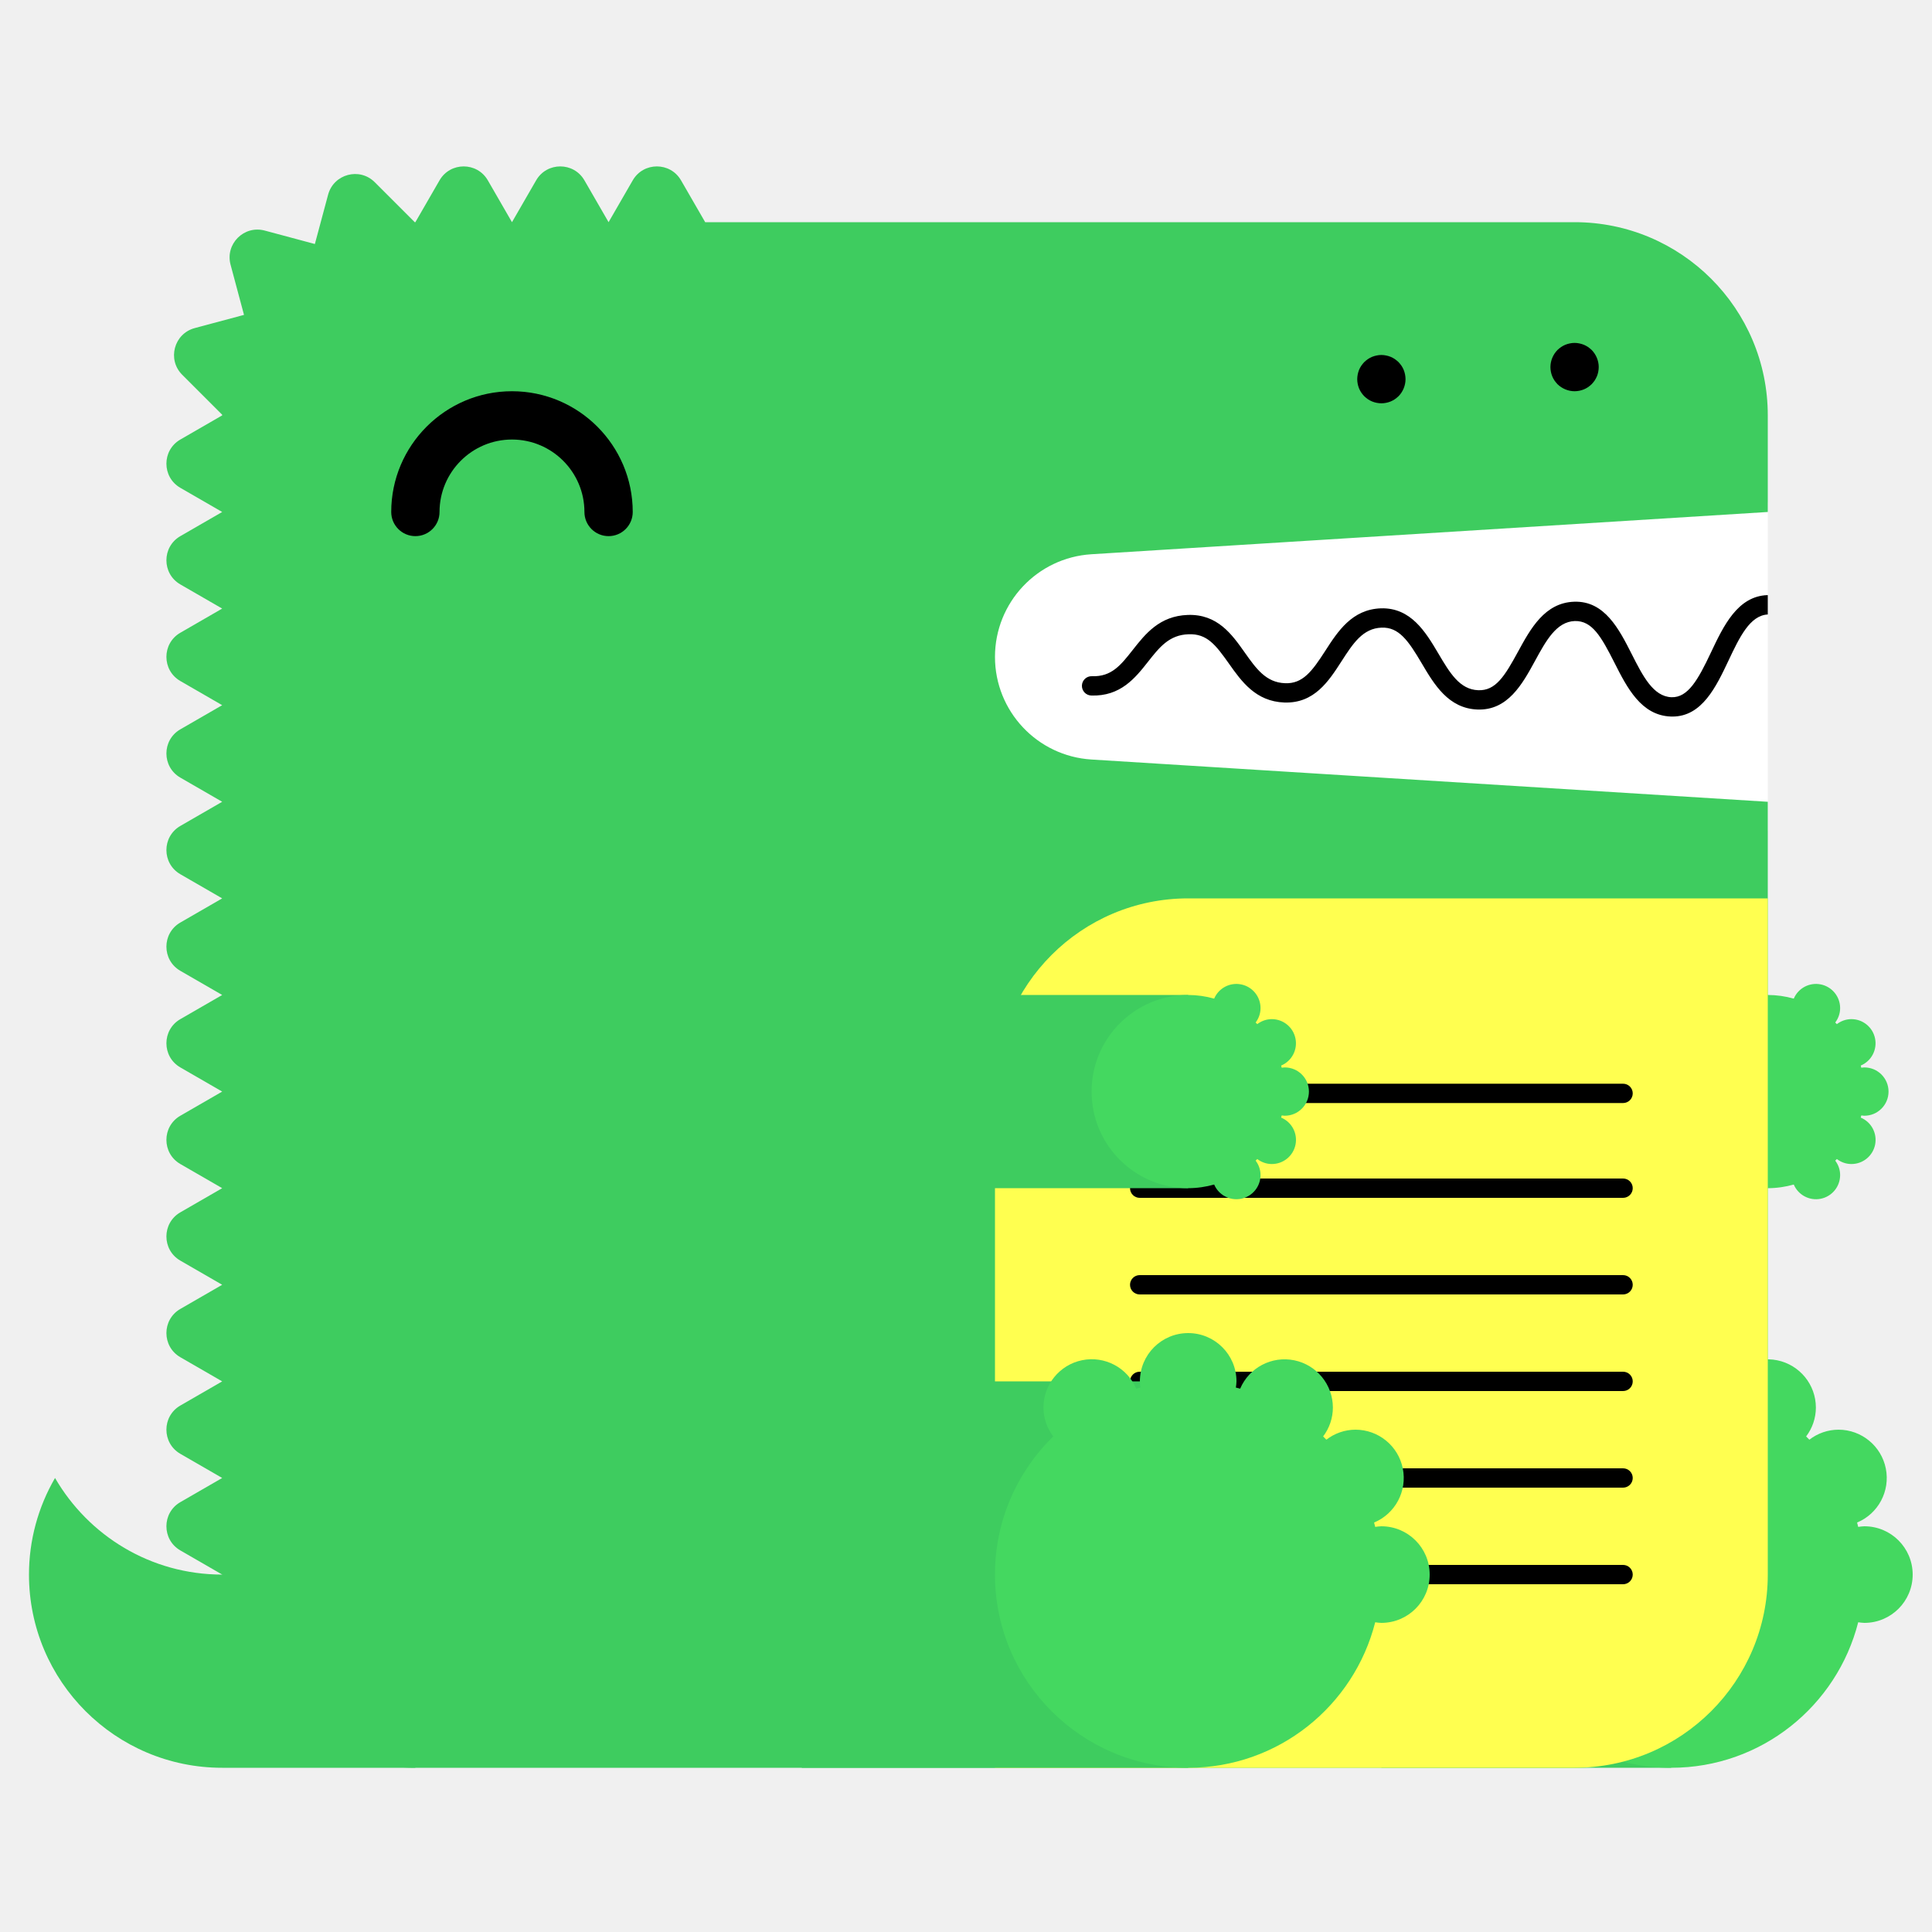
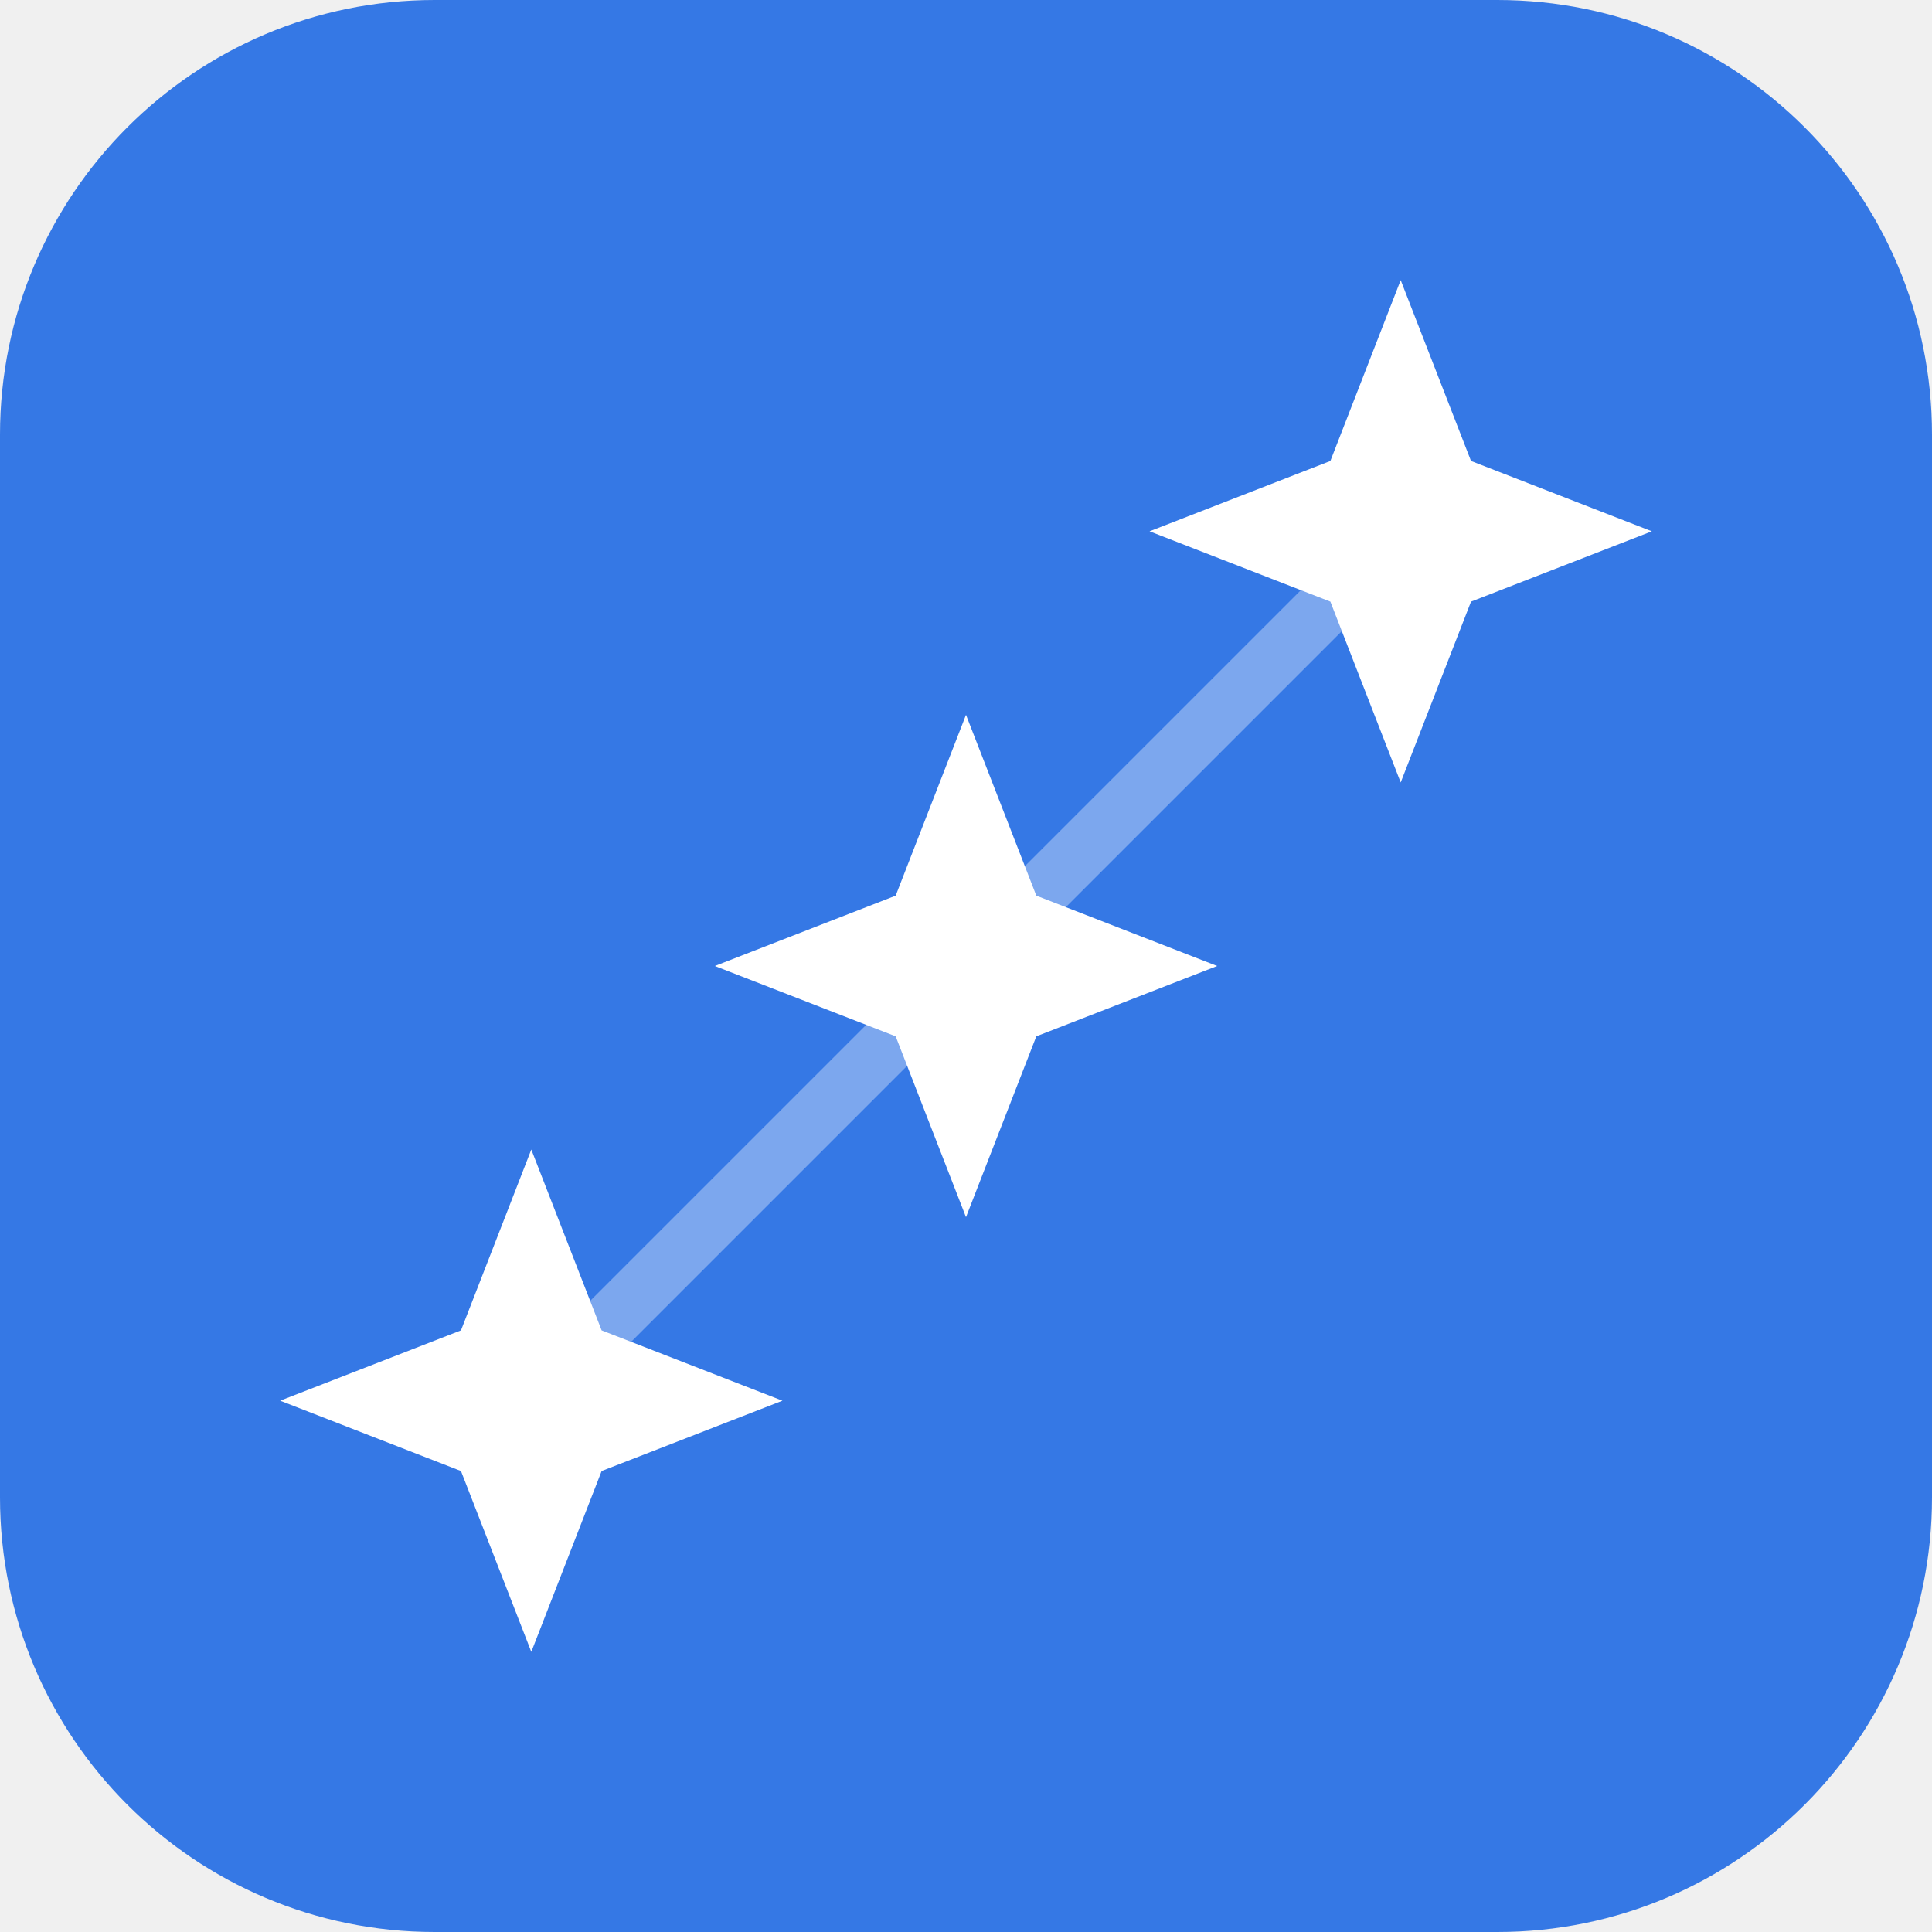
- <svg xmlns="http://www.w3.org/2000/svg" width="200" height="200" viewBox="0 0 200 200">
-   <g fill="none" fill-rule="evenodd">
-     <path fill="#FFF" d="M99 52h84v34H99z" />
-     <path d="M23 163c-7.398 0-13.843-4.027-17.303-10A19.886 19.886 0 0 0 3 163c0 11.046 8.954 20 20 20h20v-20H23z" fill="#3ECC5F" />
-     <path d="M112.98 57.376L183 53V43c0-11.046-8.954-20-20-20H73l-2.5-4.33c-1.112-1.925-3.889-1.925-5 0L63 23l-2.5-4.33c-1.111-1.925-3.889-1.925-5 0L53 23l-2.5-4.33c-1.111-1.925-3.889-1.925-5 0L43 23c-.022 0-.042.003-.065.003l-4.142-4.141c-1.57-1.571-4.252-.853-4.828 1.294l-1.369 5.104-5.192-1.392c-2.148-.575-4.111 1.389-3.535 3.536l1.39 5.193-5.102 1.367c-2.148.576-2.867 3.259-1.296 4.83l4.142 4.142c0 .021-.003.042-.003.064l-4.33 2.5c-1.925 1.111-1.925 3.889 0 5L23 53l-4.33 2.5c-1.925 1.111-1.925 3.889 0 5L23 63l-4.33 2.5c-1.925 1.111-1.925 3.889 0 5L23 73l-4.33 2.5c-1.925 1.111-1.925 3.889 0 5L23 83l-4.33 2.5c-1.925 1.111-1.925 3.889 0 5L23 93l-4.33 2.5c-1.925 1.111-1.925 3.889 0 5L23 103l-4.33 2.5c-1.925 1.111-1.925 3.889 0 5L23 113l-4.33 2.5c-1.925 1.111-1.925 3.889 0 5L23 123l-4.33 2.5c-1.925 1.111-1.925 3.889 0 5L23 133l-4.33 2.5c-1.925 1.111-1.925 3.889 0 5L23 143l-4.33 2.5c-1.925 1.111-1.925 3.889 0 5L23 153l-4.33 2.5c-1.925 1.111-1.925 3.889 0 5L23 163c0 11.046 8.954 20 20 20h120c11.046 0 20-8.954 20-20V83l-70.02-4.376A10.645 10.645 0 0 1 103 68c0-5.621 4.37-10.273 9.98-10.624" fill="#3ECC5F" />
-     <path fill="#3ECC5F" d="M143 183h30v-40h-30z" />
-     <path d="M193 158c-.219 0-.428.037-.639.064-.038-.15-.074-.301-.116-.451A5 5 0 0 0 190.32 148a4.96 4.96 0 0 0-3.016 1.036 26.531 26.531 0 0 0-.335-.336 4.955 4.955 0 0 0 1.011-2.987 5 5 0 0 0-9.599-1.959c-.148-.042-.297-.077-.445-.115.027-.211.064-.42.064-.639a5 5 0 0 0-5-5 5 5 0 0 0-5 5c0 .219.037.428.064.639-.148.038-.297.073-.445.115a4.998 4.998 0 0 0-9.599 1.959c0 1.125.384 2.151 1.011 2.987-3.717 3.632-6.031 8.693-6.031 14.3 0 11.046 8.954 20 20 20 9.339 0 17.16-6.41 19.361-15.064.211.027.42.064.639.064a5 5 0 0 0 5-5 5 5 0 0 0-5-5" fill="#44D860" />
-     <path fill="#3ECC5F" d="M153 123h30v-20h-30z" />
-     <path d="M193 115.5a2.5 2.5 0 1 0 0-5c-.109 0-.214.019-.319.032-.02-.075-.037-.15-.058-.225a2.501 2.501 0 0 0-.963-4.807c-.569 0-1.088.197-1.508.518a6.653 6.653 0 0 0-.168-.168c.314-.417.506-.931.506-1.494a2.5 2.5 0 0 0-4.8-.979A9.987 9.987 0 0 0 183 103c-5.522 0-10 4.478-10 10s4.478 10 10 10c.934 0 1.833-.138 2.69-.377a2.5 2.5 0 0 0 4.8-.979c0-.563-.192-1.077-.506-1.494.057-.055.113-.111.168-.168.42.321.939.518 1.508.518a2.5 2.5 0 0 0 .963-4.807c.021-.074.038-.15.058-.225.105.013.21.032.319.032" fill="#44D860" />
-     <path d="M63 55.5a2.5 2.5 0 0 1-2.5-2.5c0-4.136-3.364-7.5-7.5-7.5s-7.5 3.364-7.5 7.5a2.5 2.5 0 1 1-5 0c0-6.893 5.607-12.5 12.5-12.5S65.5 46.107 65.5 53a2.5 2.5 0 0 1-2.5 2.5" fill="#000" />
-     <path d="M103 183h60c11.046 0 20-8.954 20-20V93h-60c-11.046 0-20 8.954-20 20v70z" fill="#FFFF50" />
-     <path d="M168.02 124h-50.04a1 1 0 1 1 0-2h50.04a1 1 0 1 1 0 2m0 20h-50.04a1 1 0 1 1 0-2h50.04a1 1 0 1 1 0 2m0 20h-50.04a1 1 0 1 1 0-2h50.04a1 1 0 1 1 0 2m0-49.814h-50.04a1 1 0 1 1 0-2h50.04a1 1 0 1 1 0 2m0 19.814h-50.04a1 1 0 1 1 0-2h50.04a1 1 0 1 1 0 2m0 20h-50.04a1 1 0 1 1 0-2h50.04a1 1 0 1 1 0 2M183 61.611c-.012 0-.022-.006-.034-.005-3.09.105-4.552 3.196-5.842 5.923-1.346 2.85-2.387 4.703-4.093 4.647-1.889-.068-2.969-2.202-4.113-4.46-1.314-2.594-2.814-5.536-5.963-5.426-3.046.104-4.513 2.794-5.807 5.167-1.377 2.528-2.314 4.065-4.121 3.994-1.927-.07-2.951-1.805-4.136-3.813-1.321-2.236-2.848-4.75-5.936-4.664-2.994.103-4.465 2.385-5.763 4.4-1.373 2.13-2.335 3.428-4.165 3.351-1.973-.07-2.992-1.51-4.171-3.177-1.324-1.873-2.816-3.993-5.895-3.89-2.928.1-4.399 1.97-5.696 3.618-1.232 1.564-2.194 2.802-4.229 2.724a1 1 0 0 0-.072 2c3.017.101 4.545-1.8 5.872-3.487 1.177-1.496 2.193-2.787 4.193-2.855 1.926-.082 2.829 1.115 4.195 3.045 1.297 1.834 2.769 3.914 5.731 4.021 3.103.104 4.596-2.215 5.918-4.267 1.182-1.834 2.202-3.417 4.15-3.484 1.793-.067 2.769 1.35 4.145 3.681 1.297 2.197 2.766 4.686 5.787 4.796 3.125.108 4.634-2.62 5.949-5.035 1.139-2.088 2.214-4.06 4.119-4.126 1.793-.042 2.728 1.595 4.111 4.33 1.292 2.553 2.757 5.445 5.825 5.556l.169.003c3.064 0 4.518-3.075 5.805-5.794 1.139-2.41 2.217-4.68 4.067-4.773v-2z" fill="#000" />
-     <path fill="#3ECC5F" d="M83 183h40v-40H83z" />
-     <path d="M143 158c-.219 0-.428.037-.639.064-.038-.15-.074-.301-.116-.451A5 5 0 0 0 140.32 148a4.96 4.96 0 0 0-3.016 1.036 26.531 26.531 0 0 0-.335-.336 4.955 4.955 0 0 0 1.011-2.987 5 5 0 0 0-9.599-1.959c-.148-.042-.297-.077-.445-.115.027-.211.064-.42.064-.639a5 5 0 0 0-5-5 5 5 0 0 0-5 5c0 .219.037.428.064.639-.148.038-.297.073-.445.115a4.998 4.998 0 0 0-9.599 1.959c0 1.125.384 2.151 1.011 2.987-3.717 3.632-6.031 8.693-6.031 14.3 0 11.046 8.954 20 20 20 9.339 0 17.16-6.41 19.361-15.064.211.027.42.064.639.064a5 5 0 0 0 5-5 5 5 0 0 0-5-5" fill="#44D860" />
-     <path fill="#3ECC5F" d="M83 123h40v-20H83z" />
-     <path d="M133 115.5a2.5 2.5 0 1 0 0-5c-.109 0-.214.019-.319.032-.02-.075-.037-.15-.058-.225a2.501 2.501 0 0 0-.963-4.807c-.569 0-1.088.197-1.508.518a6.653 6.653 0 0 0-.168-.168c.314-.417.506-.931.506-1.494a2.5 2.5 0 0 0-4.8-.979A9.987 9.987 0 0 0 123 103c-5.522 0-10 4.478-10 10s4.478 10 10 10c.934 0 1.833-.138 2.69-.377a2.5 2.5 0 0 0 4.8-.979c0-.563-.192-1.077-.506-1.494.057-.055.113-.111.168-.168.42.321.939.518 1.508.518a2.5 2.5 0 0 0 .963-4.807c.021-.074.038-.15.058-.225.105.013.21.032.319.032" fill="#44D860" />
-     <path d="M143 41.75c-.16 0-.33-.02-.49-.05a2.52 2.52 0 0 1-.47-.14c-.15-.06-.29-.14-.431-.23-.13-.09-.259-.2-.38-.31-.109-.12-.219-.24-.309-.38s-.17-.28-.231-.43a2.619 2.619 0 0 1-.189-.96c0-.16.02-.33.05-.49.03-.16.08-.31.139-.47.061-.15.141-.29.231-.43.09-.13.2-.26.309-.38.121-.11.25-.22.38-.31.141-.09.281-.17.431-.23.149-.06.31-.11.47-.14.32-.07.65-.07.98 0 .159.03.32.08.47.14.149.06.29.14.43.23.13.09.259.2.38.31.11.12.22.25.31.38.09.14.17.28.23.43.06.16.11.31.14.47.029.16.05.33.05.49 0 .66-.271 1.31-.73 1.77-.121.11-.25.22-.38.31-.14.09-.281.17-.43.23a2.565 2.565 0 0 1-.96.19m20-1.25c-.66 0-1.3-.27-1.771-.73a3.802 3.802 0 0 1-.309-.38c-.09-.14-.17-.28-.231-.43a2.619 2.619 0 0 1-.189-.96c0-.66.27-1.3.729-1.77.121-.11.25-.22.38-.31.141-.09.281-.17.431-.23.149-.06.31-.11.47-.14.32-.07.66-.07.98 0 .159.03.32.08.47.14.149.06.29.14.43.23.13.09.259.2.38.31.459.47.73 1.11.73 1.77 0 .16-.021.33-.05.49-.03.16-.08.32-.14.47-.07.15-.14.29-.23.43-.09.13-.2.26-.31.38-.121.11-.25.22-.38.31-.14.09-.281.17-.43.23a2.565 2.565 0 0 1-.96.19" fill="#000" />
+ <svg xmlns="http://www.w3.org/2000/svg" viewBox="0 0 40 40" width="40" height="40" role="img" aria-label="Orion Platform">
+   <rect width="40" height="40" rx="9" fill="#3578e5" />
+   <path d="M11 29 29 11" stroke="#fff" stroke-width="1.2" stroke-opacity=".35" stroke-linecap="round" />
+   <g fill="#fff">
+     <path d="M11 23.8 12.456 27.544 16.2 29 12.456 30.456 11 34.2 9.544 30.456 5.8 29 9.544 27.544Z" />
+     <path d="M20 14.8 21.456 18.544 25.2 20 21.456 21.456 20 25.2 18.544 21.456 14.8 20 18.544 18.544Z" />
+     <path d="M29 5.8 30.456 9.544 34.2 11 30.456 12.456 29 16.2 27.544 12.456 23.8 11 27.544 9.544Z" />
  </g>
</svg>
